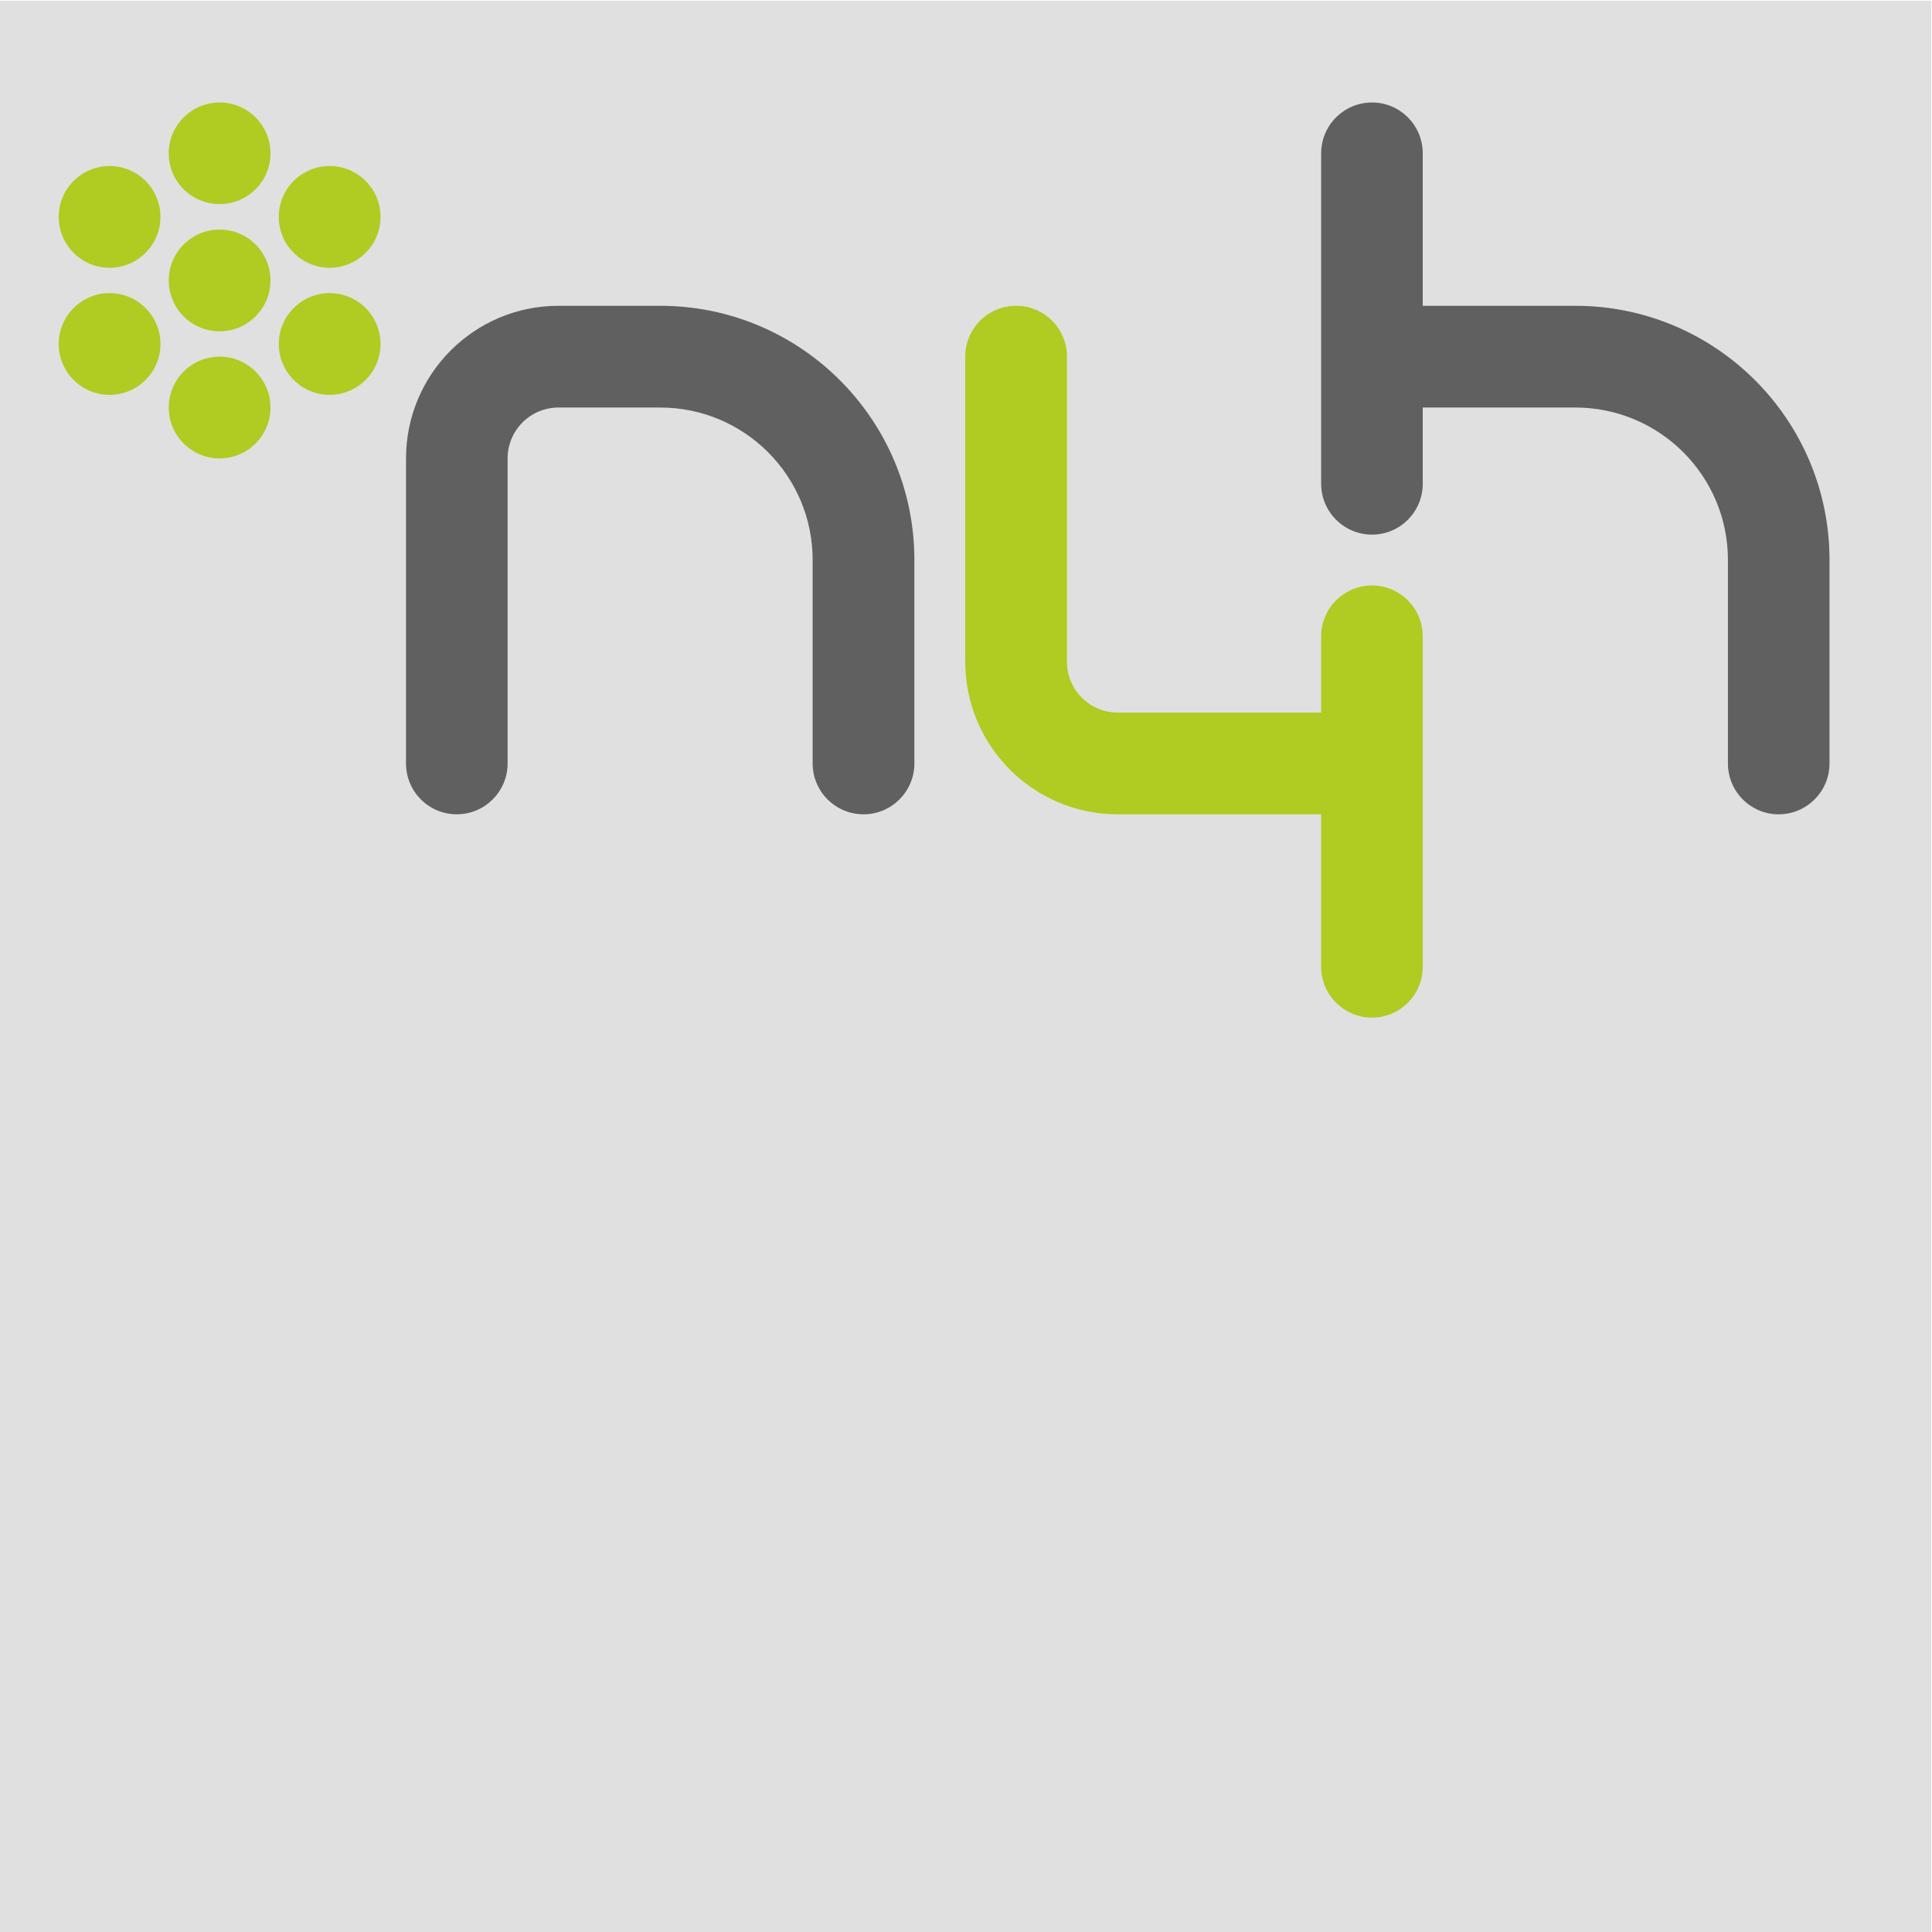
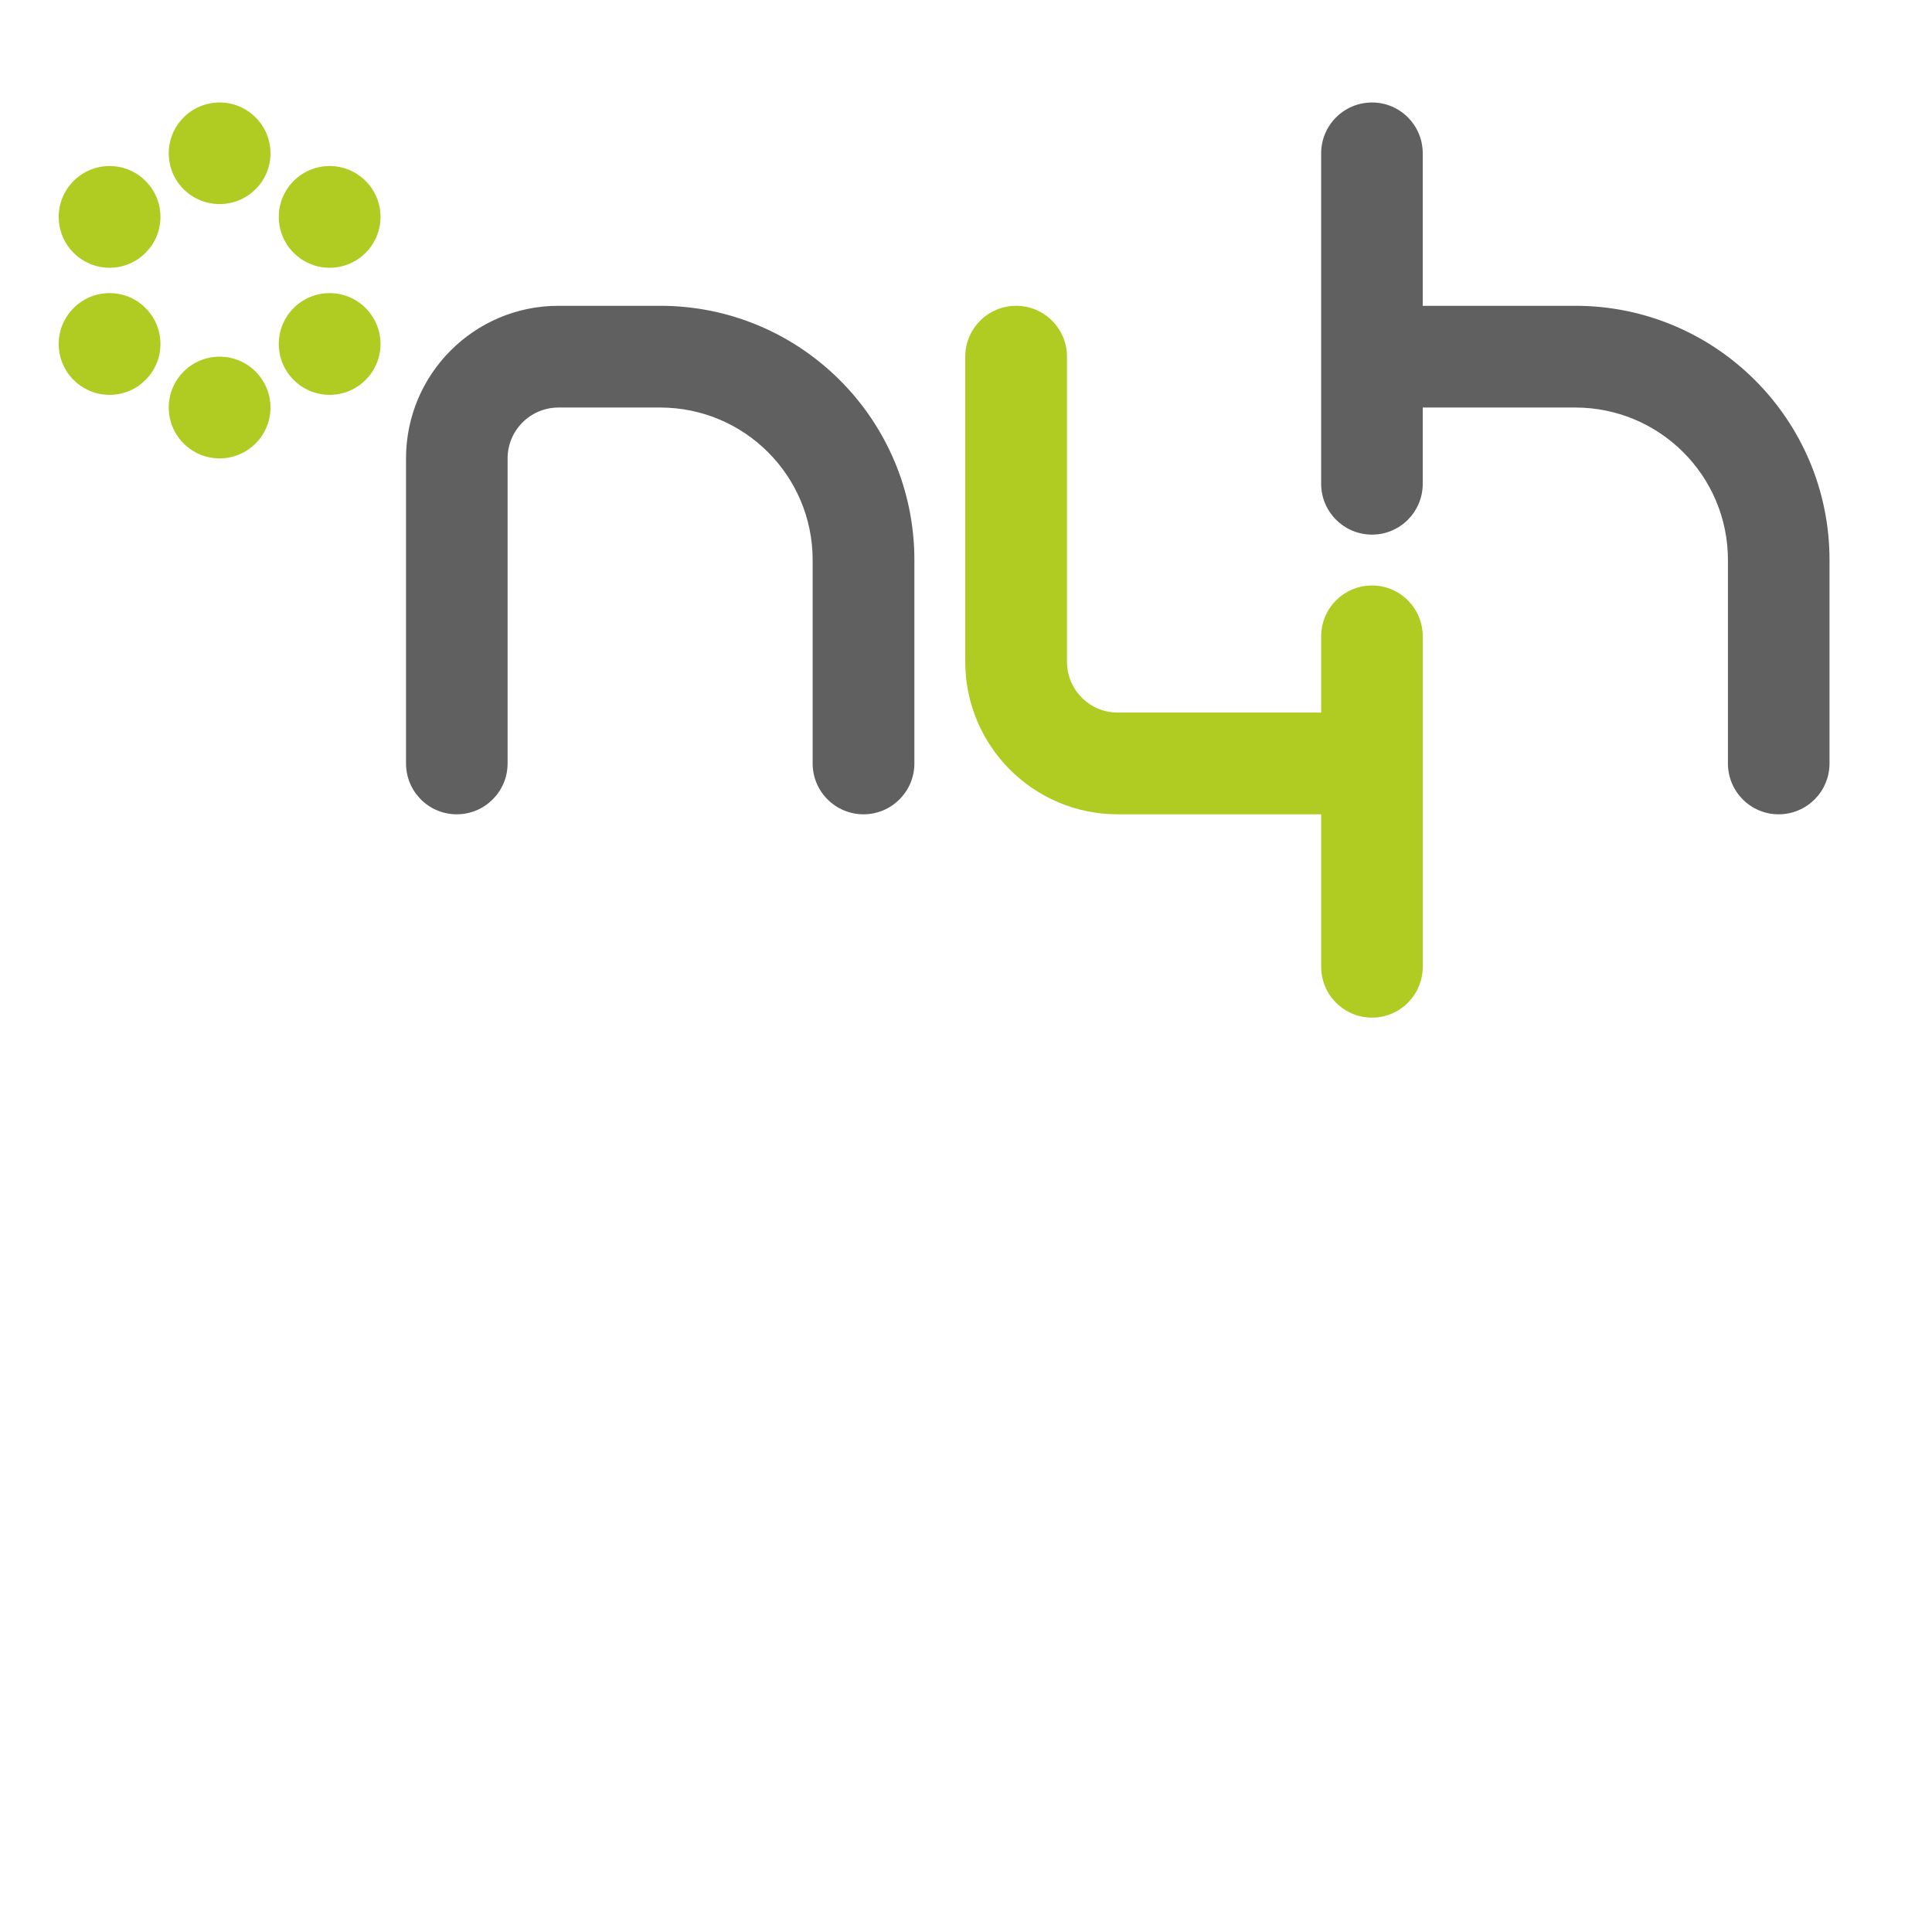
<svg xmlns="http://www.w3.org/2000/svg" xml:space="preserve" width="128px" height="128px" version="1.1" style="shape-rendering:geometricPrecision; text-rendering:geometricPrecision; image-rendering:optimizeQuality; fill-rule:evenodd; clip-rule:evenodd" viewBox="0 0 128 128">
  <defs>
    <style type="text/css">
   
-     .fil2 {fill:#606060}
-     .fil1 {fill:#B0CB21}
-     .fil0 {fill:#E0E0E0}
+     .fil0 {fill:#B0CB21}
+     .fil1 {fill:#606060}
   
  </style>
  </defs>
-   <g id="Layer_x0020_1">
-     <polygon id="background" class="fil0" points="-0.05,0.05 127.95,0.05 127.95,128.05 -0.05,128.05 " />
-     <path id="__x002a_4" class="fil1" d="M74.05 47.21c-1.86,0 -3.36,-1.51 -3.36,-3.37l0 -20.21c0,-1.86 -1.51,-3.37 -3.37,-3.37 -1.86,0 -3.37,1.51 -3.37,3.37l0 20.21c0,5.58 4.52,10.11 10.1,10.11l13.48 0 0 10.1c0,1.86 1.51,3.37 3.37,3.37 1.86,0 3.36,-1.51 3.36,-3.37l0 -21.89c0,-1.86 -1.5,-3.37 -3.36,-3.37 -1.86,0 -3.37,1.51 -3.37,3.37l0 5.05 -13.48 0zm-66.79 -29.47c1.86,0 3.37,-1.51 3.37,-3.37 0,-1.86 -1.51,-3.37 -3.37,-3.37 -1.86,0 -3.37,1.51 -3.37,3.37 0,1.86 1.51,3.37 3.37,3.37zm14.58 0c1.86,0 3.37,-1.51 3.37,-3.37 0,-1.86 -1.51,-3.37 -3.37,-3.37 -1.86,0 -3.37,1.51 -3.37,3.37 0,1.86 1.51,3.37 3.37,3.37zm-7.29 4.21c1.86,0 3.37,-1.51 3.37,-3.37 0,-1.86 -1.51,-3.37 -3.37,-3.37 -1.86,0 -3.37,1.51 -3.37,3.37 0,1.86 1.51,3.37 3.37,3.37zm0 8.42c1.86,0 3.37,-1.51 3.37,-3.37 0,-1.86 -1.51,-3.37 -3.37,-3.37 -1.86,0 -3.37,1.51 -3.37,3.37 0,1.86 1.51,3.37 3.37,3.37zm7.29 -4.21c1.86,0 3.37,-1.51 3.37,-3.37 0,-1.86 -1.51,-3.37 -3.37,-3.37 -1.86,0 -3.37,1.51 -3.37,3.37 0,1.86 1.51,3.37 3.37,3.37zm-14.58 0c1.86,0 3.37,-1.51 3.37,-3.37 0,-1.86 -1.51,-3.37 -3.37,-3.37 -1.86,0 -3.37,1.51 -3.37,3.37 0,1.86 1.51,3.37 3.37,3.37zm7.29 -12.64c1.86,0 3.37,-1.5 3.37,-3.36 0,-1.86 -1.51,-3.37 -3.37,-3.37 -1.86,0 -3.37,1.51 -3.37,3.37 0,1.86 1.51,3.36 3.37,3.36z" />
-     <path id="nh" class="fil2" d="M37 27c-1.86,0 -3.37,1.51 -3.37,3.37l0 20.21c0,1.86 -1.51,3.37 -3.37,3.37 -1.86,0 -3.36,-1.51 -3.36,-3.37l0 -20.21c0,-5.58 4.52,-10.11 10.1,-10.11l6.74 0c9.3,0 16.84,7.54 16.84,16.84l0 13.48c0,1.86 -1.51,3.37 -3.37,3.37 -1.86,0 -3.37,-1.51 -3.37,-3.37l0 -13.48c0,-5.58 -4.52,-10.1 -10.1,-10.1l-6.74 0zm57.26 0l0 5.05c0,1.86 -1.5,3.37 -3.36,3.37 -1.86,0 -3.37,-1.51 -3.37,-3.37l0 -21.89c0,-1.86 1.51,-3.37 3.37,-3.37 1.86,0 3.36,1.51 3.36,3.37l0 10.1 10.11 0c9.3,0 16.84,7.54 16.84,16.84l0 13.48c0,1.86 -1.51,3.37 -3.37,3.37 -1.86,0 -3.36,-1.51 -3.36,-3.37l0 -13.48c0,-5.58 -4.53,-10.1 -10.11,-10.1l-10.11 0z" />
+   <g id="Layer1">
+     <path id="asterisk4" class="fil0" d="M74.05 47.21c-1.86,0 -3.36,-1.51 -3.36,-3.37l0 -20.21c0,-1.86 -1.51,-3.37 -3.37,-3.37 -1.86,0 -3.37,1.51 -3.37,3.37l0 20.21c0,5.58 4.52,10.11 10.1,10.11l13.48 0 0 10.1c0,1.86 1.51,3.37 3.37,3.37 1.86,0 3.36,-1.51 3.36,-3.37l0 -21.89c0,-1.86 -1.5,-3.37 -3.36,-3.37 -1.86,0 -3.37,1.51 -3.37,3.37l0 5.05 -13.48 0zm-66.79 -29.47c1.86,0 3.37,-1.51 3.37,-3.37 0,-1.86 -1.51,-3.37 -3.37,-3.37 -1.86,0 -3.37,1.51 -3.37,3.37 0,1.86 1.51,3.37 3.37,3.37zm14.58 0c1.86,0 3.37,-1.51 3.37,-3.37 0,-1.86 -1.51,-3.37 -3.37,-3.37 -1.86,0 -3.37,1.51 -3.37,3.37 0,1.86 1.51,3.37 3.37,3.37zm-7.29 12.63c1.86,0 3.37,-1.51 3.37,-3.37 0,-1.86 -1.51,-3.37 -3.37,-3.37 -1.86,0 -3.37,1.51 -3.37,3.37 0,1.86 1.51,3.37 3.37,3.37zm7.29 -4.21c1.86,0 3.37,-1.51 3.37,-3.37 0,-1.86 -1.51,-3.37 -3.37,-3.37 -1.86,0 -3.37,1.51 -3.37,3.37 0,1.86 1.51,3.37 3.37,3.37zm-14.58 0c1.86,0 3.37,-1.51 3.37,-3.37 0,-1.86 -1.51,-3.37 -3.37,-3.37 -1.86,0 -3.37,1.51 -3.37,3.37 0,1.86 1.51,3.37 3.37,3.37zm7.29 -12.64c1.86,0 3.37,-1.5 3.37,-3.36 0,-1.86 -1.51,-3.37 -3.37,-3.37 -1.86,0 -3.37,1.51 -3.37,3.37 0,1.86 1.51,3.36 3.37,3.36z" />
+     <path id="nh" class="fil1" d="M94.26 27l0 5.05c0,1.86 -1.5,3.37 -3.36,3.37 -1.86,0 -3.37,-1.51 -3.37,-3.37l0 -21.89c0,-1.86 1.51,-3.37 3.37,-3.37 1.86,0 3.36,1.51 3.36,3.37l0 10.1 10.11 0c9.3,0 16.84,7.54 16.84,16.84l0 13.48c0,1.86 -1.51,3.37 -3.37,3.37 -1.86,0 -3.36,-1.51 -3.36,-3.37l0 -13.48c0,-5.58 -4.53,-10.1 -10.11,-10.1l-10.11 0zm-57.26 0c-1.86,0 -3.37,1.51 -3.37,3.37l0 20.21c0,1.86 -1.51,3.37 -3.37,3.37 -1.86,0 -3.36,-1.51 -3.36,-3.37l0 -20.21c0,-5.58 4.52,-10.11 10.1,-10.11l6.74 0c9.3,0 16.84,7.54 16.84,16.84l0 13.48c0,1.86 -1.51,3.37 -3.37,3.37 -1.86,0 -3.37,-1.51 -3.37,-3.37l0 -13.48c0,-5.58 -4.52,-10.1 -10.1,-10.1l-6.74 0z" />
  </g>
</svg>
